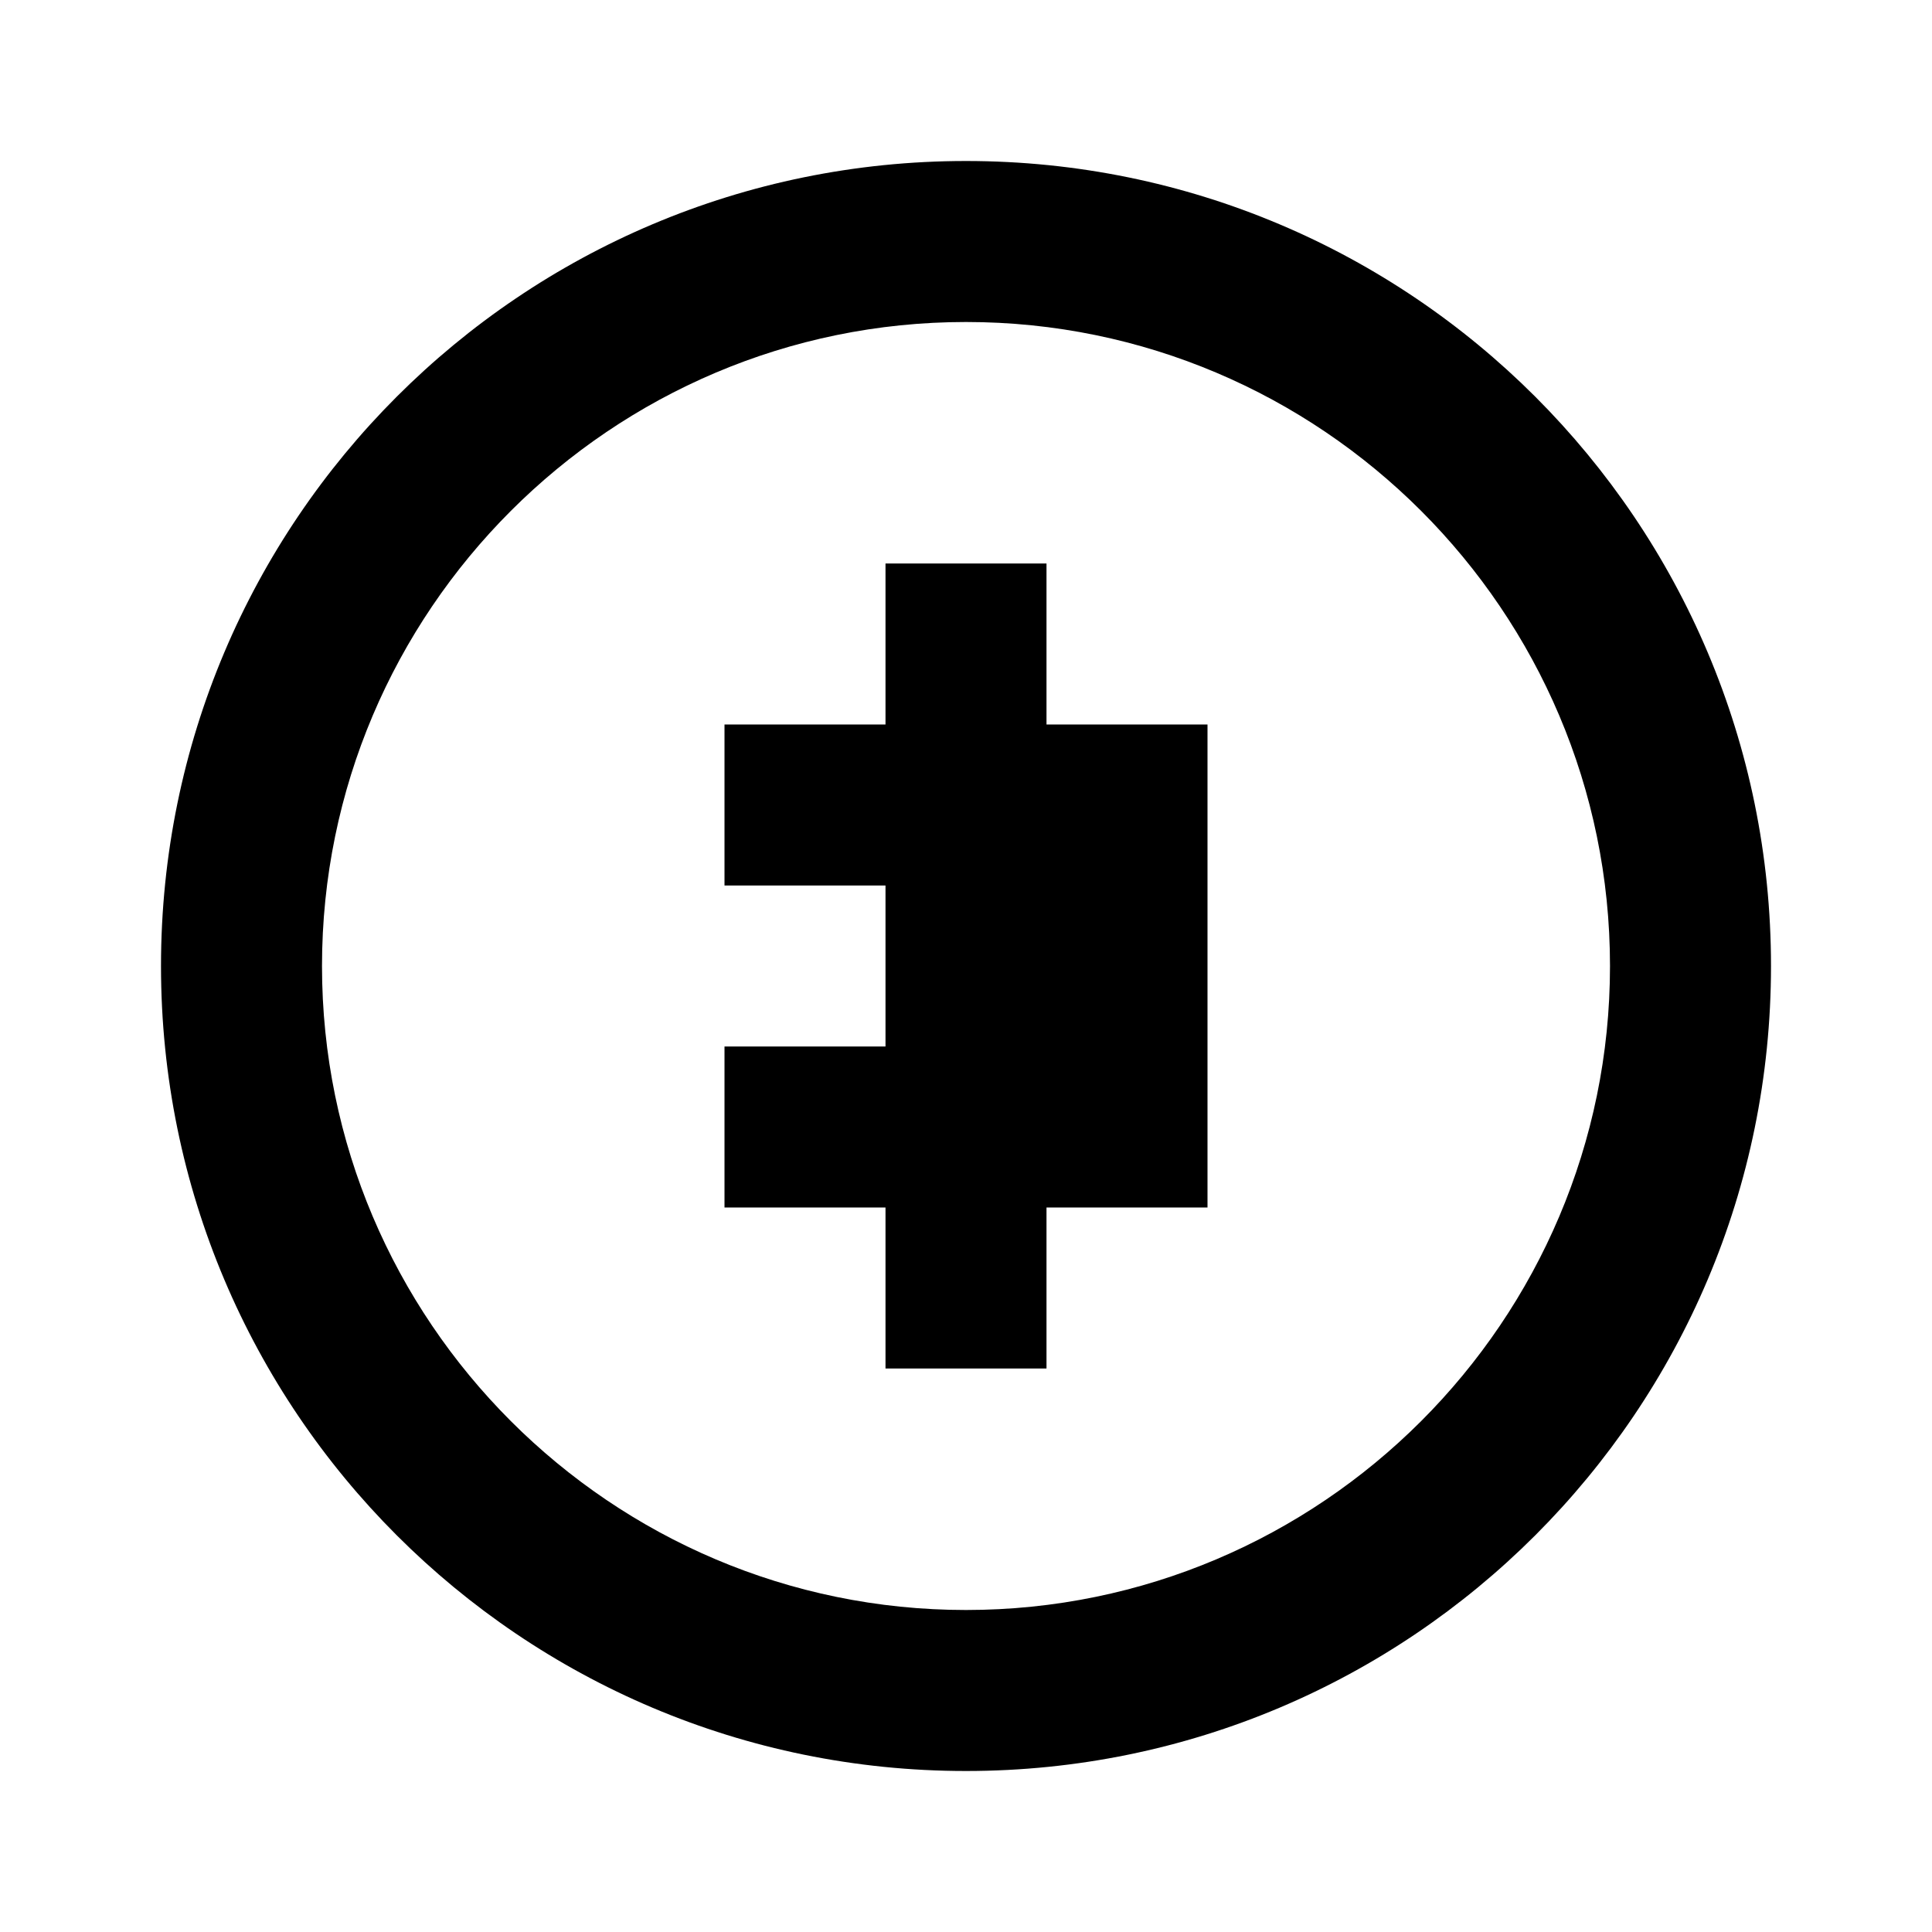
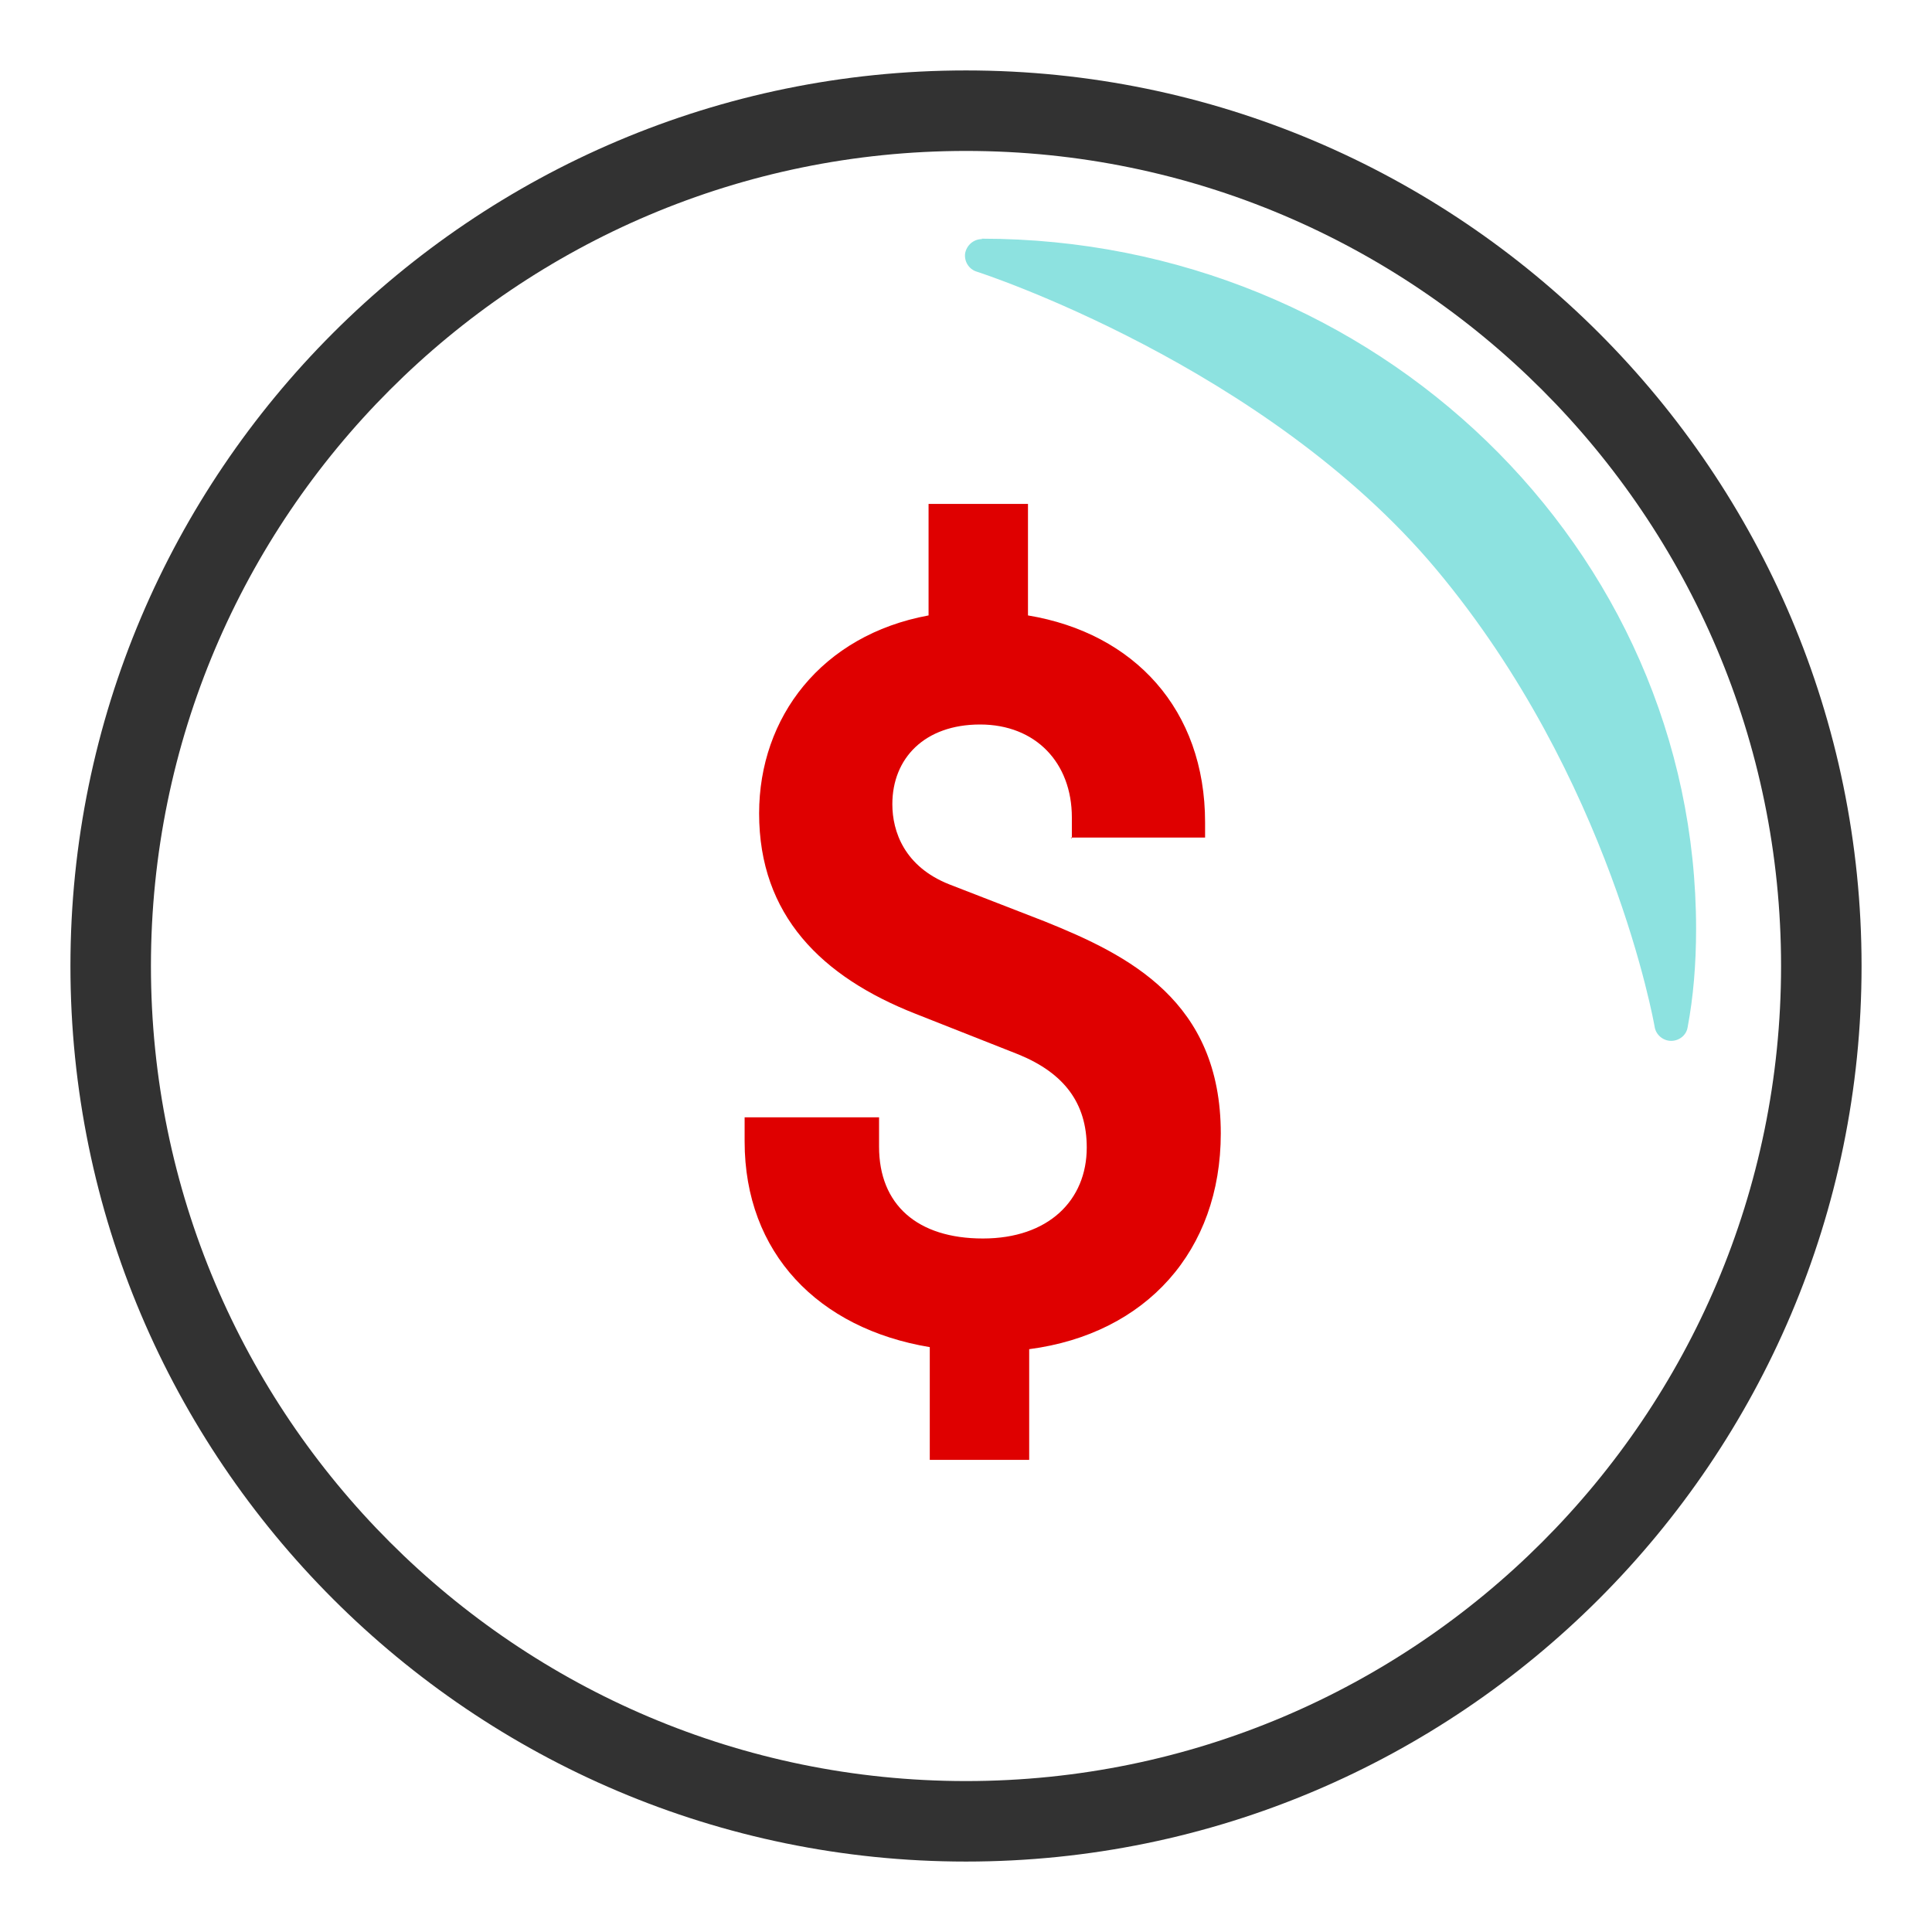
- <svg xmlns="http://www.w3.org/2000/svg" viewBox="0 0 48 48" fill="currentColor">
-   <path d="M24 4C12.95 4 4 12.95 4 24s8.95 20 20 20 20-8.95 20-20S35.05 4 24 4zm0 36c-8.82 0-16-7.18-16-16S15.18 8 24 8s16 7.18 16 16-7.18 16-16 16z" />
-   <path d="M26 14h-4v4h-4v4h4v4h-4v4h4v4h4v-4h4v-4h-4v-4h4v-4h-4v-4zm0 8v4h4v-4h-4z" />
+ <svg xmlns="http://www.w3.org/2000/svg" width="48" height="48" viewBox="0 0 48 48" fill="none">
+   <path d="M26.63 20.829V20.309C26.63 18.95 25.73 18 24.35 18C22.97 18 22.17 18.84 22.17 19.98C22.17 20.66 22.47 21.529 23.58 21.97L25.95 22.89C28.04 23.73 30.33 24.869 30.33 28.16C30.33 31.07 28.48 33.139 25.57 33.52V36.27H23.1V33.469C20.33 33.01 18.5 31.13 18.5 28.36V27.759H21.84V28.489C21.84 29.93 22.79 30.77 24.42 30.77C26.05 30.77 27 29.82 27 28.509C27 27.399 26.43 26.66 25.31 26.2L22.75 25.189C20.41 24.27 18.86 22.739 18.86 20.209C18.86 17.82 20.41 15.78 23.07 15.29V12.52H25.54V15.29C28.18 15.729 29.94 17.63 29.94 20.43V20.809H26.6L26.63 20.829Z" fill="#DF0000" />
+   <path d="M24 46.25C11.73 46.25 1.75 36.27 1.75 24C1.75 11.73 11.73 1.75 24 1.75C36.27 1.75 46.25 11.73 46.25 24C46.25 36.27 36.27 46.25 24 46.25ZM24 3.75C12.83 3.75 3.75 12.83 3.75 24C3.75 35.17 12.83 44.25 24 44.25C35.17 44.25 44.25 35.17 44.25 24C44.25 12.83 35.17 3.75 24 3.75Z" fill="#323232" />
+   <path d="M24.399 5.94C24.189 5.94 24.019 6.09 23.979 6.29C23.949 6.49 24.069 6.69 24.269 6.75C24.339 6.77 31.439 9.08 35.679 14.14C40.029 19.34 41.099 25.45 41.109 25.51C41.139 25.71 41.319 25.86 41.519 25.86C41.719 25.86 41.899 25.72 41.929 25.52C42.069 24.78 42.139 23.96 42.139 23.08C42.139 13.63 34.179 5.93 24.389 5.93L24.399 5.94Z" fill="#8DE2E0" />
</svg>
